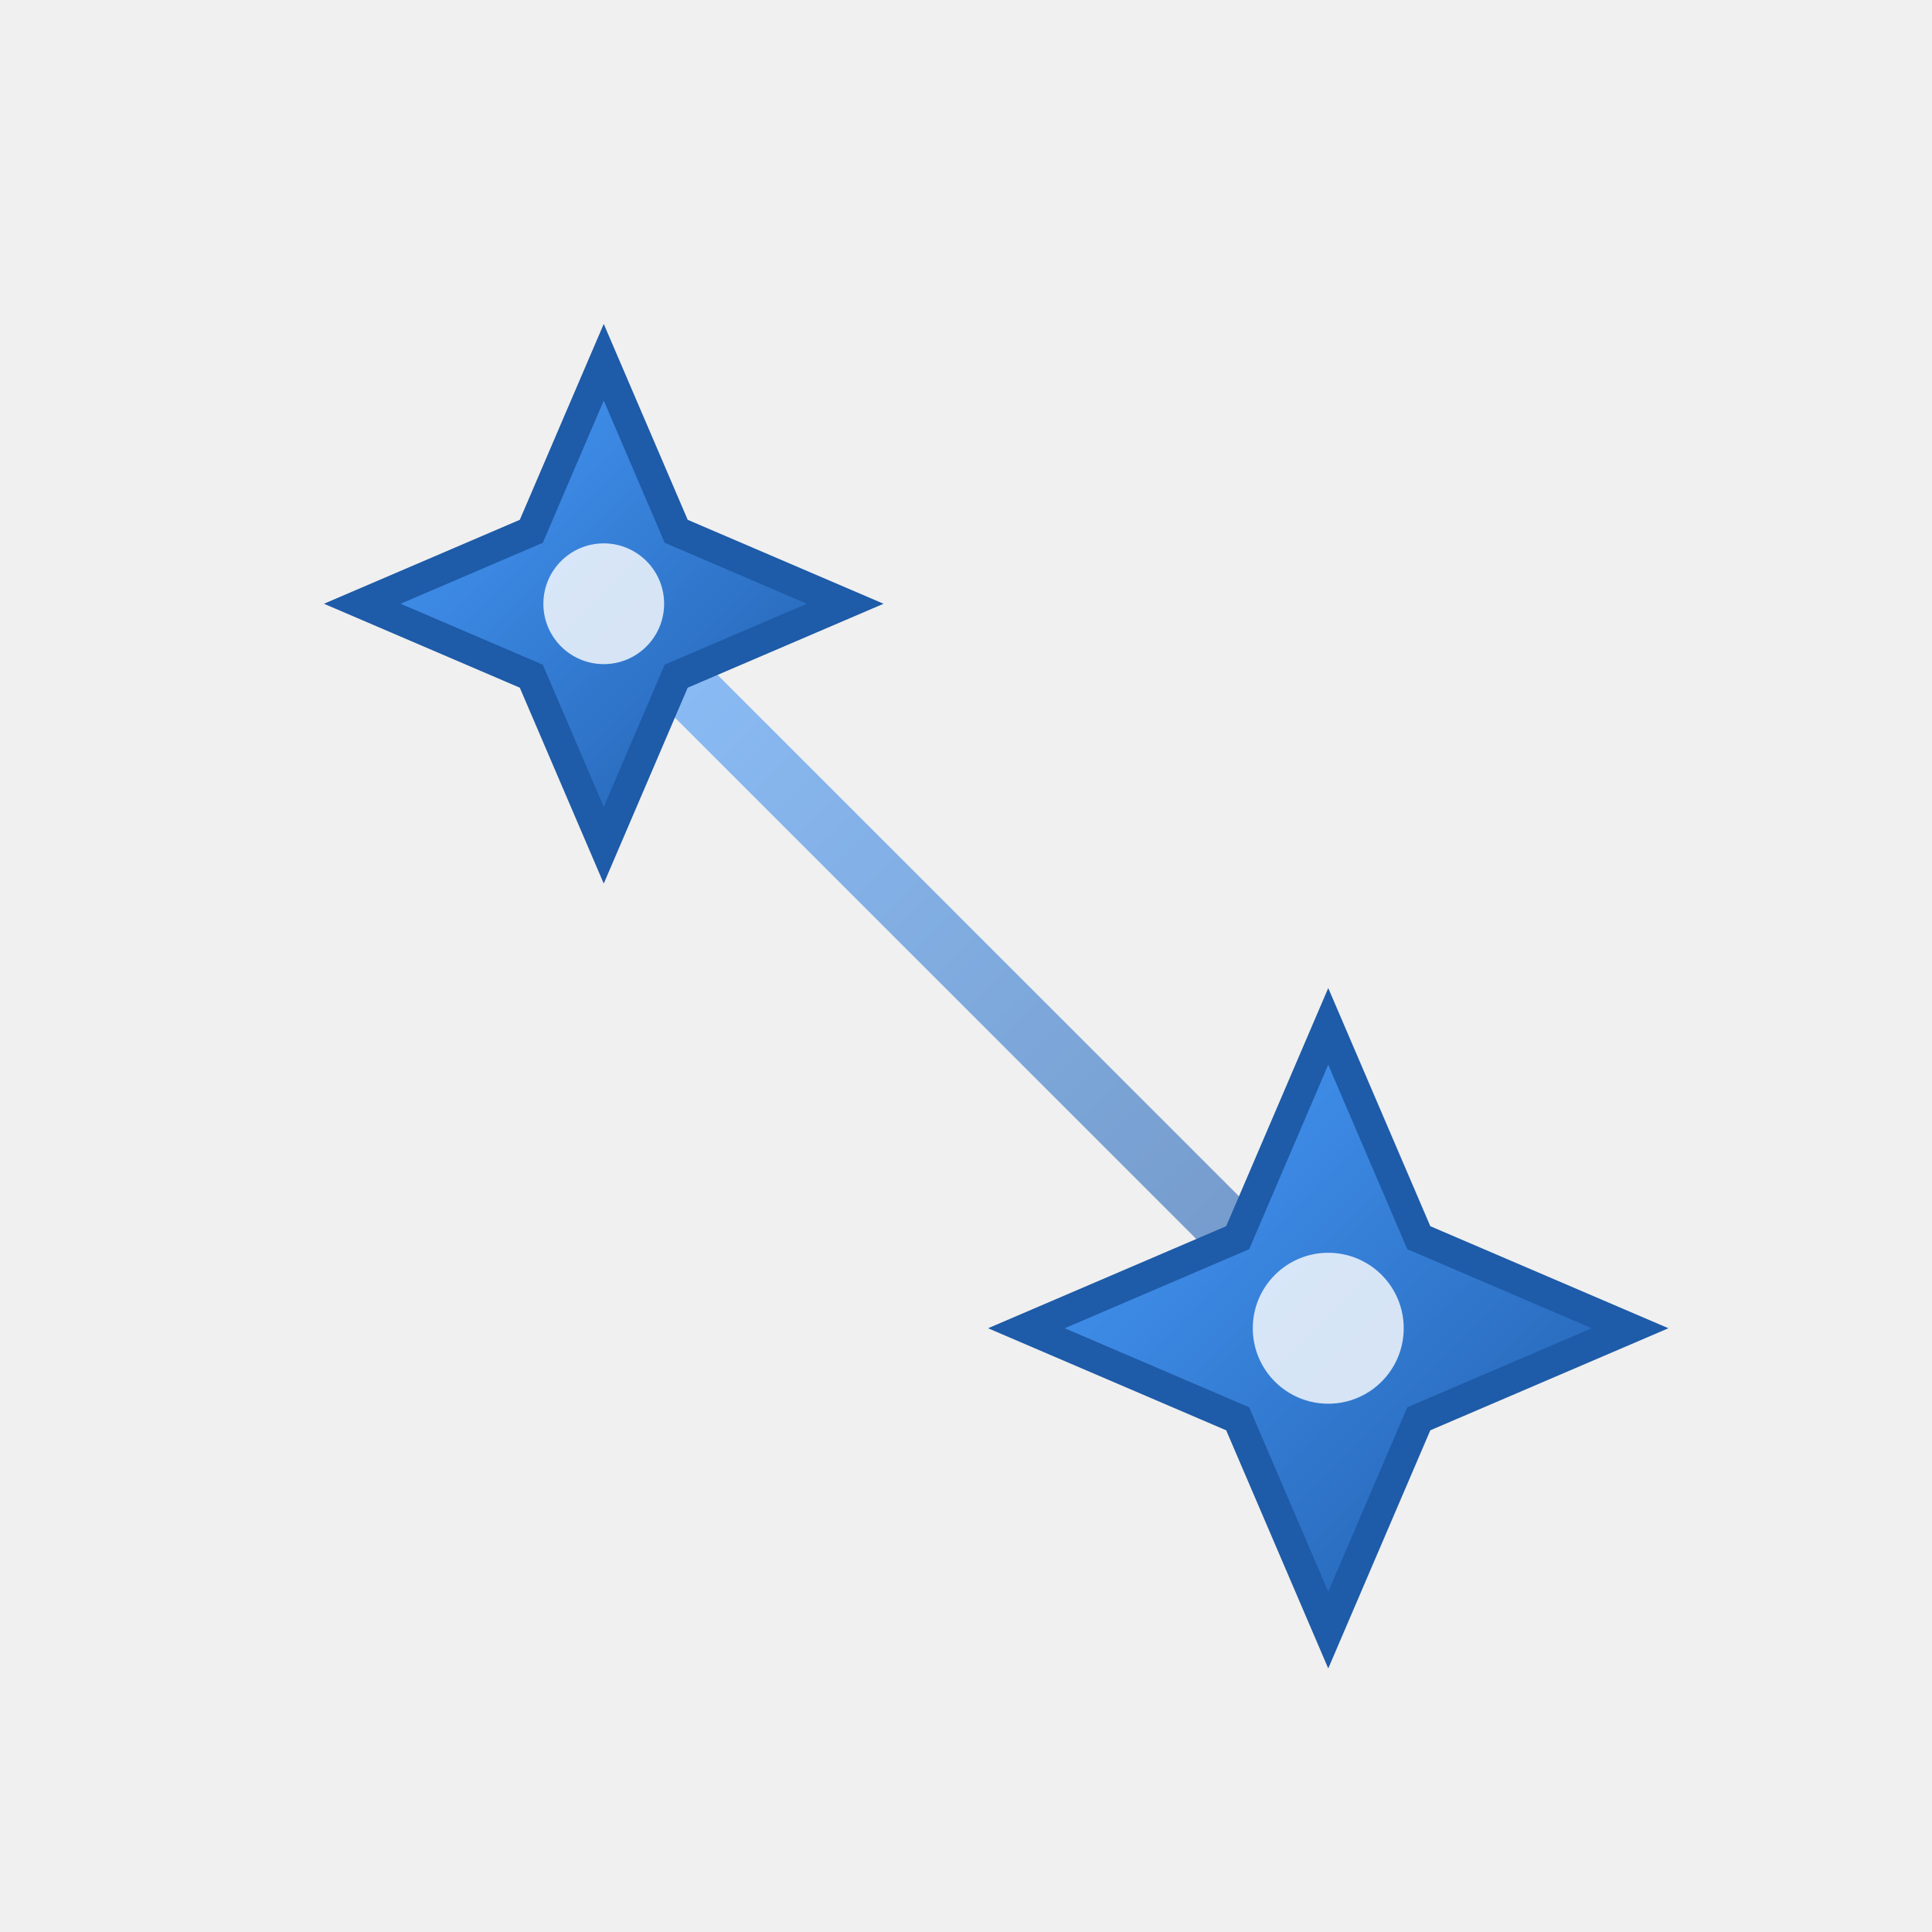
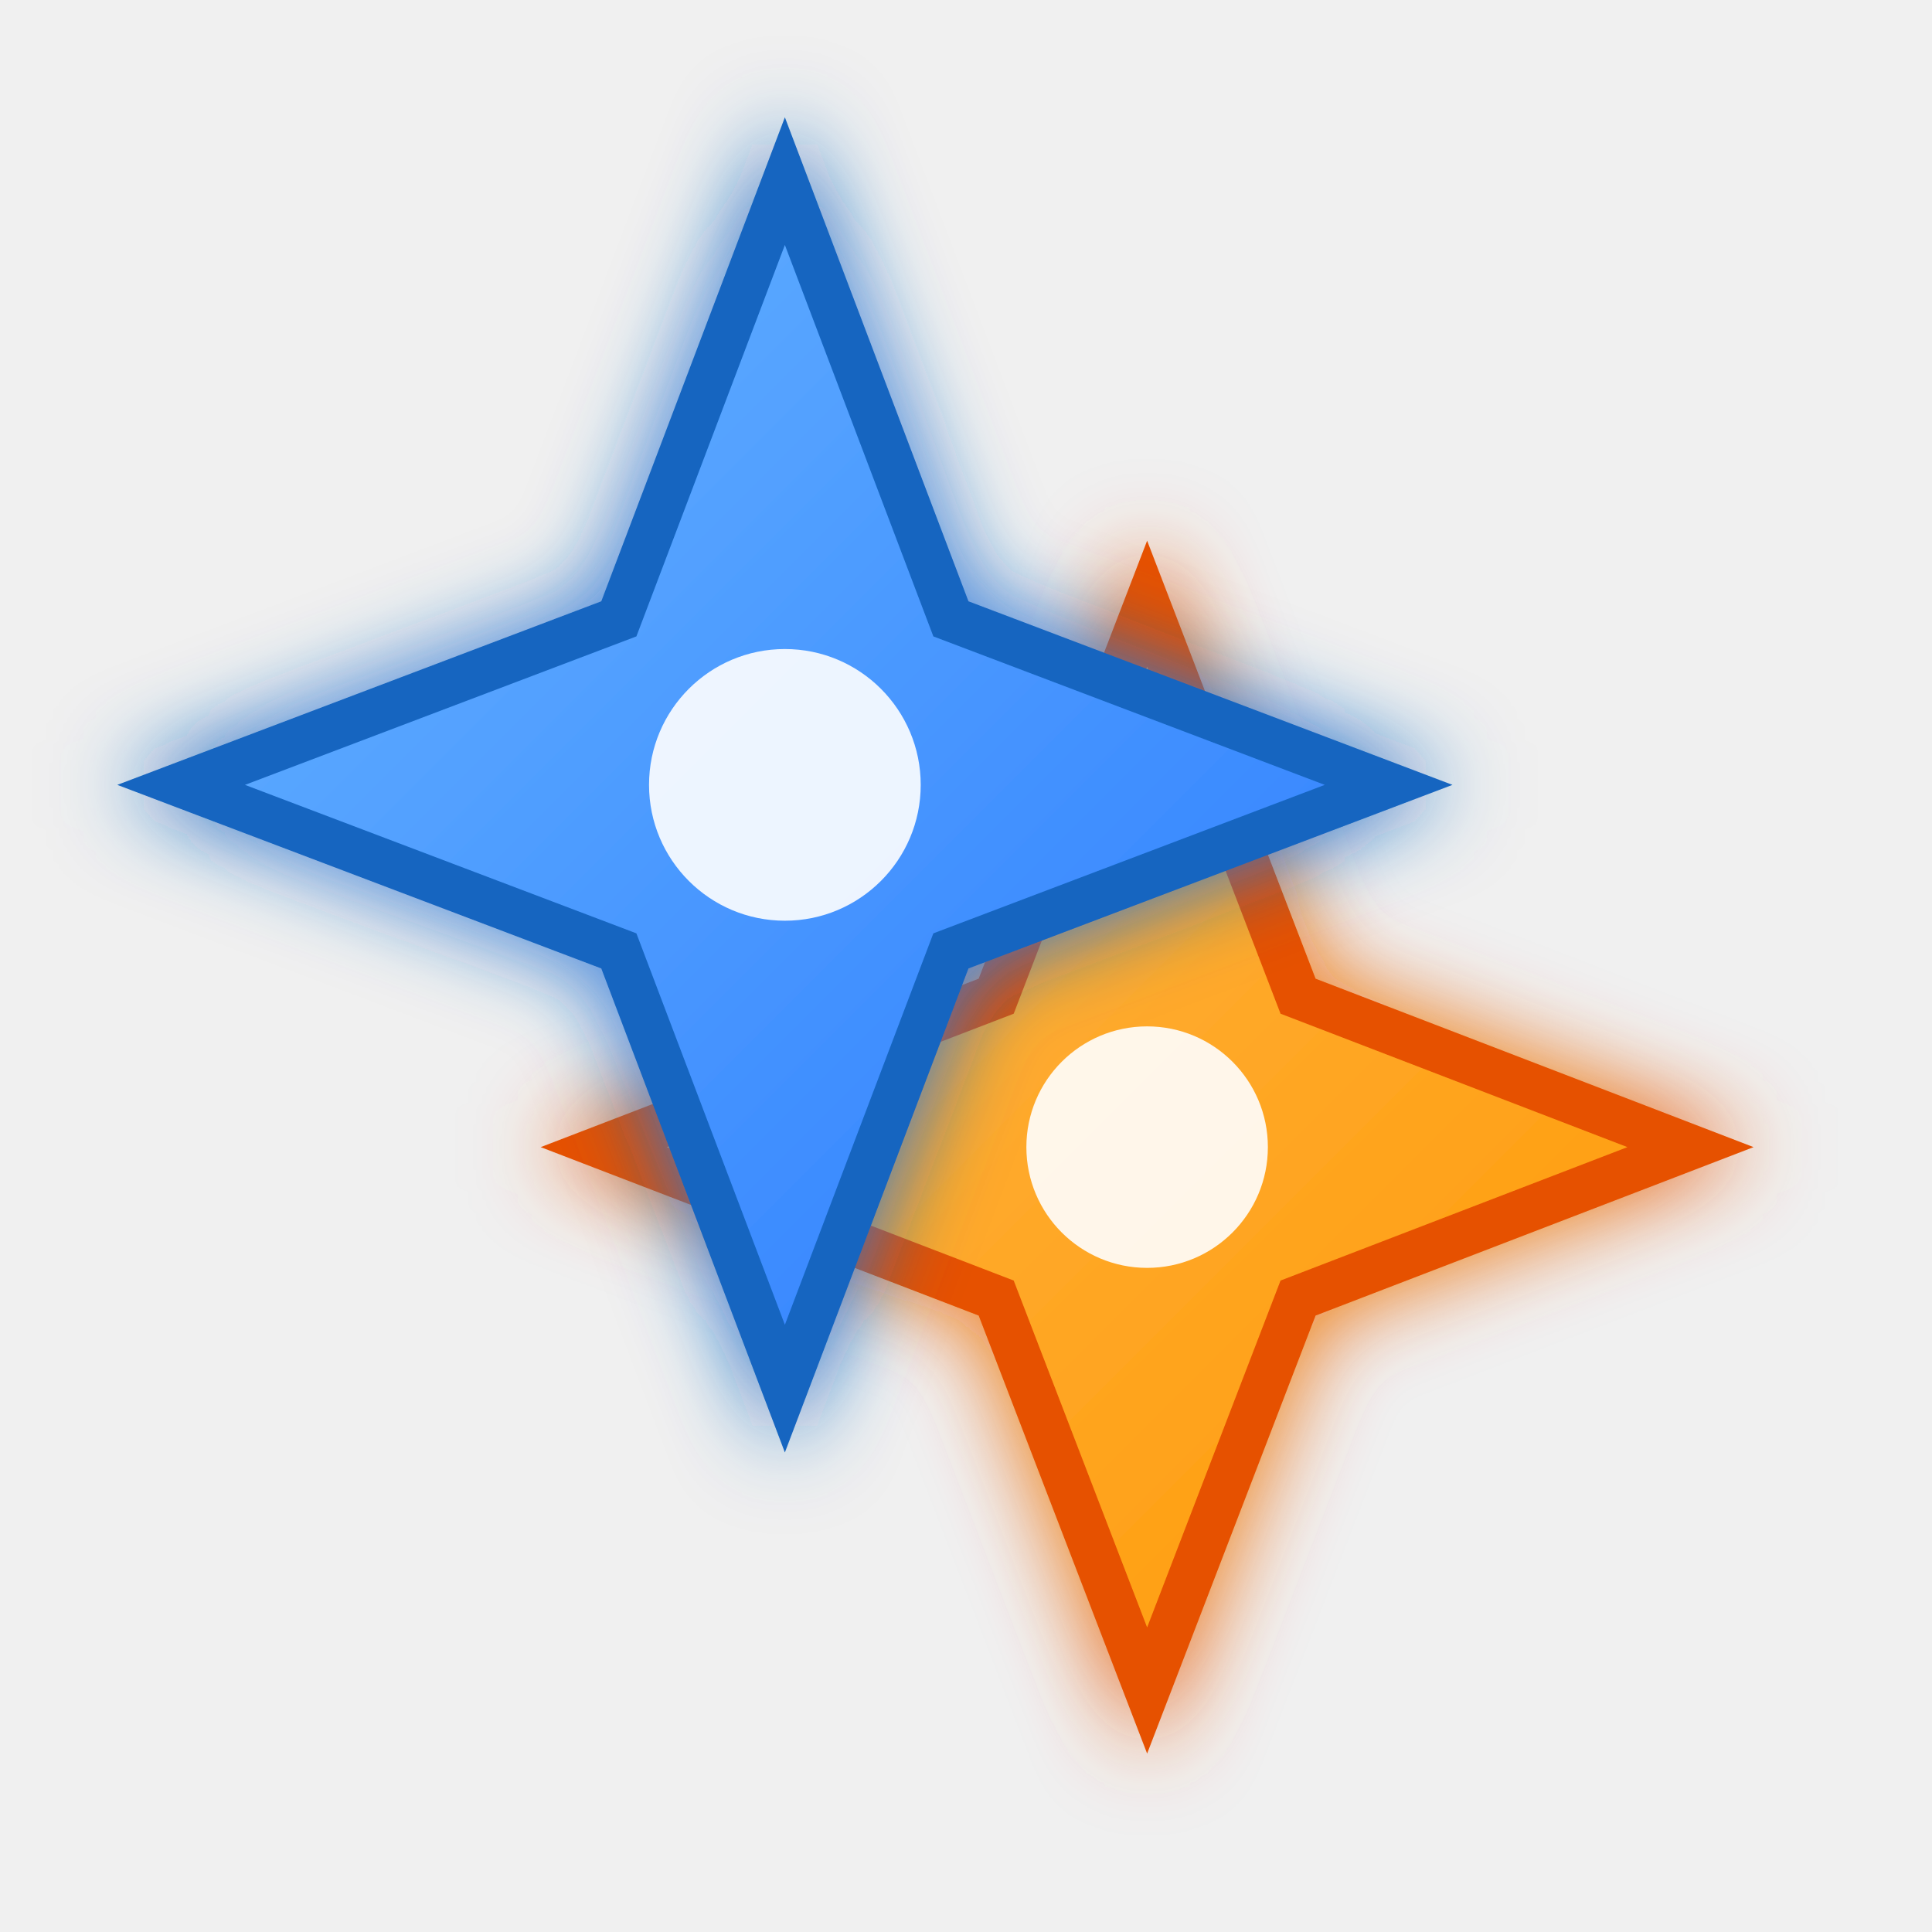
<svg xmlns="http://www.w3.org/2000/svg" viewBox="0 0 64 64" width="64" height="64">
  <defs>
-     <linearGradient id="starGradient" x1="0%" y1="0%" x2="100%" y2="100%">
-       <stop offset="0%" style="stop-color:#4a9eff;stop-opacity:1" />
-       <stop offset="100%" style="stop-color:#1e5ba8;stop-opacity:1" />
+     <linearGradient id="starGradient1" x1="0%" y1="0%" x2="100%" y2="100%">
+       <stop offset="0%" style="stop-color:#6ab7ff;stop-opacity:1" />
+       <stop offset="100%" style="stop-color:#2979ff;stop-opacity:1" />
    </linearGradient>
+     <linearGradient id="starGradient2" x1="0%" y1="0%" x2="100%" y2="100%">
+       <stop offset="0%" style="stop-color:#ffb74d;stop-opacity:1" />
+       <stop offset="100%" style="stop-color:#ff9800;stop-opacity:1" />
+     </linearGradient>
+     <filter id="glow" x="-50%" y="-50%" width="200%" height="200%">
+       <feGaussianBlur stdDeviation="1.5" result="blur" />
+       <feMerge>
+         <feMergeNode in="blur" />
+         <feMergeNode in="SourceGraphic" />
+       </feMerge>
+     </filter>
  </defs>
-   <line x1="20" y1="20" x2="44" y2="44" stroke="url(#starGradient)" stroke-width="2" stroke-linecap="round" opacity="0.6" />
-   <g transform="translate(20, 20)">
-     <path d="M 0,-8 L 2.4,-2.4 L 8,0 L 2.4,2.4 L 0,8 L -2.4,2.4 L -8,0 L -2.4,-2.4 Z" fill="url(#starGradient)" stroke="#1e5ba8" stroke-width="1" />
-     <circle cx="0" cy="0" r="2" fill="#ffffff" opacity="0.8" />
+   <g transform="translate(38, 38)" filter="url(#glow)">
+     <path d="M 0,-18 L 5,-5 L 18,0 L 5,5 L 0,18 L -5,5 L -18,0 L -5,-5 Z" fill="url(#starGradient2)" stroke="#e65100" stroke-width="1.5" />
+     <circle cx="0" cy="0" r="4" fill="#ffffff" opacity="0.9" />
  </g>
-   <g transform="translate(44, 44)">
-     <path d="M 0,-10 L 3,-3 L 10,0 L 3,3 L 0,10 L -3,3 L -10,0 L -3,-3 Z" fill="url(#starGradient)" stroke="#1e5ba8" stroke-width="1" />
-     <circle cx="0" cy="0" r="2.5" fill="#ffffff" opacity="0.8" />
+   <g transform="translate(26, 26)" filter="url(#glow)">
+     <path d="M 0,-20 L 5.5,-5.5 L 20,0 L 5.5,5.5 L 0,20 L -5.5,5.5 L -20,0 L -5.5,-5.5 Z" fill="url(#starGradient1)" stroke="#1565c0" stroke-width="1.5" />
+     <circle cx="0" cy="0" r="4.5" fill="#ffffff" opacity="0.9" />
  </g>
</svg>
